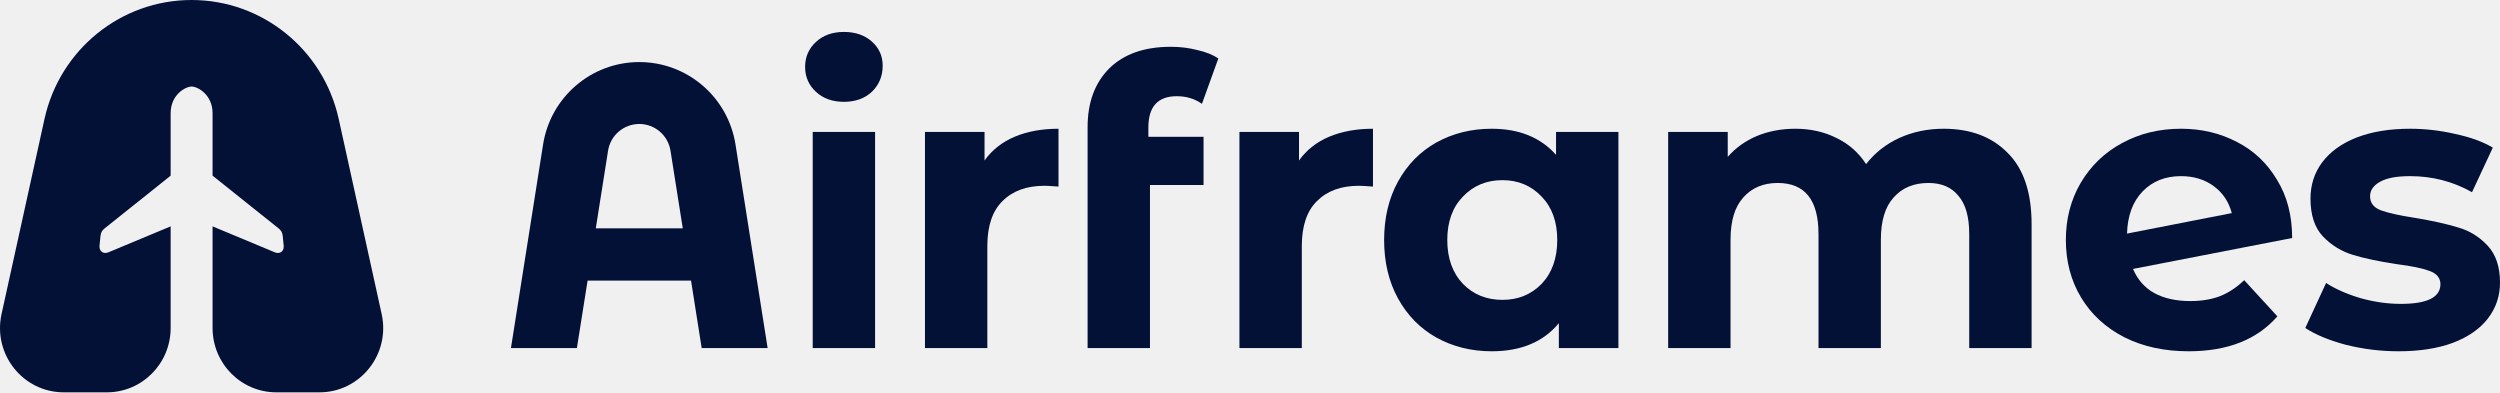
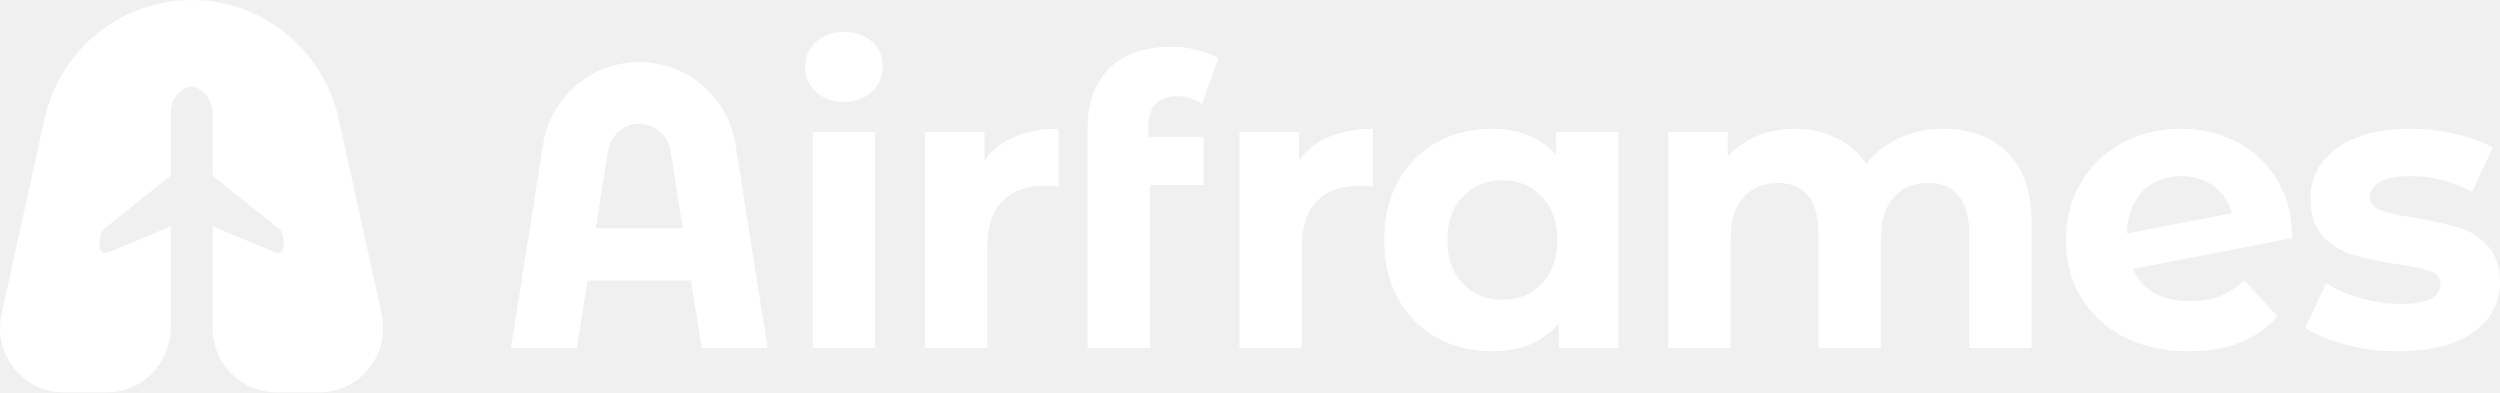
- <svg xmlns="http://www.w3.org/2000/svg" width="548" height="86" viewBox="0 0 548 86" fill="none">
-   <path d="M140.132 13.604C150.636 13.604 159.579 21.267 161.222 31.675L168.265 76.296H153.807L151.474 61.503H128.801L126.455 76.296H112L119.043 31.675C120.685 21.267 129.629 13.604 140.132 13.604ZM149.665 50.057L146.973 33.036C146.44 29.66 143.538 27.175 140.131 27.175C136.724 27.175 133.822 29.66 133.288 33.036L130.596 50.057H149.665Z" fill="#031137" />
-   <path d="M178.146 28.924H191.817V76.296H178.146V28.924ZM184.982 22.321C182.469 22.321 180.424 21.587 178.847 20.119C177.269 18.652 176.48 16.832 176.48 14.66C176.48 12.489 177.269 10.669 178.847 9.201C180.424 7.734 182.469 7 184.982 7C187.494 7 189.539 7.704 191.116 9.113C192.694 10.522 193.483 12.283 193.483 14.396C193.483 16.686 192.694 18.593 191.116 20.119C189.539 21.587 187.494 22.321 184.982 22.321Z" fill="#031137" />
-   <path d="M215.811 35.176C217.447 32.887 219.638 31.155 222.384 29.981C225.189 28.807 228.402 28.22 232.025 28.22V40.899C230.506 40.782 229.483 40.723 228.957 40.723C225.043 40.723 221.975 41.839 219.755 44.069C217.535 46.241 216.425 49.528 216.425 53.931V76.296H202.753V28.924H215.811V35.176Z" fill="#031137" />
-   <path d="M251.722 29.981H263.817V40.547H252.073V76.296H238.401V27.868C238.401 22.468 239.979 18.182 243.134 15.013C246.347 11.843 250.846 10.258 256.63 10.258C258.675 10.258 260.603 10.493 262.415 10.962C264.284 11.373 265.832 11.989 267.059 12.811L263.466 22.761C261.889 21.646 260.048 21.088 257.945 21.088C253.797 21.088 251.722 23.377 251.722 27.956V29.981Z" fill="#031137" />
-   <path d="M284.744 35.176C286.38 32.887 288.571 31.155 291.317 29.981C294.121 28.807 297.335 28.22 300.957 28.22V40.899C299.438 40.782 298.416 40.723 297.89 40.723C293.975 40.723 290.908 41.839 288.688 44.069C286.467 46.241 285.357 49.528 285.357 53.931V76.296H271.685V28.924H284.744V35.176Z" fill="#031137" />
-   <path d="M354.757 28.924V76.296H341.699V70.837C338.31 74.945 333.402 77 326.975 77C322.535 77 318.503 76.002 314.881 74.006C311.317 72.01 308.512 69.163 306.467 65.465C304.423 61.767 303.4 57.482 303.4 52.61C303.4 47.738 304.423 43.453 306.467 39.755C308.512 36.057 311.317 33.21 314.881 31.214C318.503 29.218 322.535 28.22 326.975 28.22C332.993 28.22 337.696 30.128 341.085 33.943V28.924H354.757ZM329.341 65.73C332.789 65.73 335.651 64.556 337.93 62.208C340.209 59.801 341.348 56.602 341.348 52.61C341.348 48.618 340.209 45.449 337.93 43.101C335.651 40.694 332.789 39.491 329.341 39.491C325.836 39.491 322.944 40.694 320.665 43.101C318.386 45.449 317.247 48.618 317.247 52.61C317.247 56.602 318.386 59.801 320.665 62.208C322.944 64.556 325.836 65.73 329.341 65.73Z" fill="#031137" />
-   <path d="M426.045 28.22C431.947 28.22 436.621 29.981 440.068 33.503C443.573 36.967 445.326 42.191 445.326 49.176V76.296H431.654V51.289C431.654 47.532 430.866 44.744 429.288 42.925C427.769 41.046 425.578 40.107 422.715 40.107C419.502 40.107 416.96 41.163 415.091 43.277C413.221 45.331 412.286 48.413 412.286 52.522V76.296H398.614V51.289C398.614 43.834 395.635 40.107 389.675 40.107C386.52 40.107 384.008 41.163 382.138 43.277C380.268 45.331 379.334 48.413 379.334 52.522V76.296H365.662V28.924H378.72V34.384C380.473 32.388 382.605 30.862 385.118 29.805C387.689 28.748 390.493 28.22 393.531 28.22C396.861 28.22 399.87 28.895 402.558 30.245C405.246 31.537 407.407 33.444 409.043 35.969C410.971 33.503 413.396 31.595 416.317 30.245C419.297 28.895 422.54 28.22 426.045 28.22Z" fill="#031137" />
-   <path d="M480.092 65.994C482.546 65.994 484.707 65.641 486.577 64.937C488.505 64.174 490.287 63 491.923 61.415L499.197 69.34C494.757 74.447 488.271 77 479.741 77C474.424 77 469.721 75.973 465.631 73.918C461.541 71.805 458.386 68.899 456.166 65.201C453.946 61.503 452.836 57.306 452.836 52.61C452.836 47.973 453.917 43.805 456.078 40.107C458.299 36.35 461.308 33.444 465.105 31.39C468.961 29.277 473.285 28.22 478.076 28.22C482.575 28.22 486.665 29.189 490.346 31.126C494.026 33.004 496.948 35.763 499.109 39.403C501.33 42.983 502.44 47.239 502.44 52.17L467.559 58.95C468.552 61.298 470.101 63.059 472.204 64.233C474.366 65.407 476.995 65.994 480.092 65.994ZM478.076 38.61C474.629 38.61 471.824 39.725 469.663 41.956C467.501 44.187 466.361 47.268 466.245 51.201L489.206 46.711C488.564 44.245 487.249 42.279 485.262 40.811C483.276 39.344 480.88 38.61 478.076 38.61Z" fill="#031137" />
-   <path d="M525.74 77C521.825 77 517.998 76.53 514.259 75.591C510.52 74.593 507.54 73.361 505.32 71.893L509.877 62.031C511.98 63.382 514.522 64.497 517.501 65.377C520.481 66.199 523.402 66.61 526.265 66.61C532.05 66.61 534.942 65.172 534.942 62.296C534.942 60.946 534.153 59.977 532.575 59.39C530.998 58.803 528.573 58.304 525.301 57.893C521.445 57.306 518.261 56.631 515.749 55.868C513.236 55.105 511.045 53.755 509.176 51.818C507.364 49.88 506.459 47.122 506.459 43.541C506.459 40.547 507.306 37.906 509 35.616C510.753 33.268 513.266 31.449 516.537 30.157C519.868 28.866 523.782 28.22 528.281 28.22C531.611 28.22 534.912 28.602 538.184 29.365C541.515 30.069 544.261 31.067 546.423 32.358L541.865 42.132C537.717 39.784 533.189 38.61 528.281 38.61C525.36 38.61 523.169 39.021 521.708 39.843C520.247 40.665 519.517 41.721 519.517 43.013C519.517 44.48 520.306 45.507 521.883 46.094C523.461 46.681 525.973 47.239 529.42 47.767C533.277 48.413 536.432 49.117 538.885 49.88C541.339 50.585 543.472 51.906 545.283 53.843C547.094 55.78 548 58.48 548 61.943C548 64.878 547.124 67.491 545.371 69.78C543.618 72.069 541.047 73.859 537.659 75.151C534.328 76.384 530.355 77 525.74 77Z" fill="#031137" />
-   <path fill-rule="evenodd" clip-rule="evenodd" d="M61.276 54.069L60.364 54.073H60.357V54.066L61.276 54.069Z" fill="#031137" />
-   <path d="M9.75 26.093C13.106 10.848 26.514 0 42 0C57.486 0 70.894 10.848 74.25 26.093L83.662 68.846C85.6 77.65 78.956 86 70.013 86H60.577C52.855 86 46.595 79.688 46.595 71.902V49.62C50.114 51.093 59.678 55.093 60.274 55.323C60.938 55.575 61.387 55.407 61.649 55.224C61.854 55.082 62.195 54.742 62.195 54.073L62.188 53.901C62.159 53.565 62.059 52.512 61.969 51.7C61.861 50.706 61.344 50.285 61.017 50.022C60.802 49.843 49.148 40.542 46.595 38.505V24.835C46.595 20.715 43.307 18.971 42 18.971C40.693 18.971 37.405 20.715 37.405 24.835V38.505C35.132 40.319 23.195 49.846 22.936 50.062L22.935 50.063C22.654 50.29 22.139 50.707 22.031 51.7C21.942 52.512 21.841 53.561 21.812 53.901L21.805 54.073C21.805 54.738 22.15 55.082 22.354 55.224C22.613 55.411 23.065 55.575 23.726 55.323C24.322 55.093 33.886 51.093 37.405 49.62V71.902C37.405 79.688 31.145 86 23.424 86H13.987C5.044 86 -1.6 77.65 0.338 68.846L9.75 26.093Z" fill="#031137" />
+ <svg xmlns="http://www.w3.org/2000/svg" width="548" height="86" viewBox="0 0 548 86" fill="white">
+   <path d="M140.132 13.604C150.636 13.604 159.579 21.267 161.222 31.675L168.265 76.296H153.807L151.474 61.503H128.801L126.455 76.296H112L119.043 31.675C120.685 21.267 129.629 13.604 140.132 13.604ZM149.665 50.057L146.973 33.036C146.44 29.66 143.538 27.175 140.131 27.175C136.724 27.175 133.822 29.66 133.288 33.036L130.596 50.057H149.665Z" fill="#ffffff" />
+   <path d="M178.146 28.924H191.817V76.296H178.146V28.924ZM184.982 22.321C182.469 22.321 180.424 21.587 178.847 20.119C177.269 18.652 176.48 16.832 176.48 14.66C176.48 12.489 177.269 10.669 178.847 9.201C180.424 7.734 182.469 7 184.982 7C187.494 7 189.539 7.704 191.116 9.113C192.694 10.522 193.483 12.283 193.483 14.396C193.483 16.686 192.694 18.593 191.116 20.119C189.539 21.587 187.494 22.321 184.982 22.321Z" fill="#ffffff" />
+   <path d="M215.811 35.176C217.447 32.887 219.638 31.155 222.384 29.981C225.189 28.807 228.402 28.22 232.025 28.22V40.899C230.506 40.782 229.483 40.723 228.957 40.723C225.043 40.723 221.975 41.839 219.755 44.069C217.535 46.241 216.425 49.528 216.425 53.931V76.296H202.753V28.924H215.811V35.176Z" fill="#ffffff" />
+   <path d="M251.722 29.981H263.817V40.547H252.073V76.296H238.401V27.868C238.401 22.468 239.979 18.182 243.134 15.013C246.347 11.843 250.846 10.258 256.63 10.258C258.675 10.258 260.603 10.493 262.415 10.962C264.284 11.373 265.832 11.989 267.059 12.811L263.466 22.761C261.889 21.646 260.048 21.088 257.945 21.088C253.797 21.088 251.722 23.377 251.722 27.956V29.981Z" fill="#ffffff" />
+   <path d="M284.744 35.176C286.38 32.887 288.571 31.155 291.317 29.981C294.121 28.807 297.335 28.22 300.957 28.22V40.899C299.438 40.782 298.416 40.723 297.89 40.723C293.975 40.723 290.908 41.839 288.688 44.069C286.467 46.241 285.357 49.528 285.357 53.931V76.296H271.685V28.924H284.744V35.176Z" fill="#ffffff" />
+   <path d="M354.757 28.924V76.296H341.699V70.837C338.31 74.945 333.402 77 326.975 77C322.535 77 318.503 76.002 314.881 74.006C311.317 72.01 308.512 69.163 306.467 65.465C304.423 61.767 303.4 57.482 303.4 52.61C303.4 47.738 304.423 43.453 306.467 39.755C308.512 36.057 311.317 33.21 314.881 31.214C318.503 29.218 322.535 28.22 326.975 28.22C332.993 28.22 337.696 30.128 341.085 33.943V28.924H354.757ZM329.341 65.73C332.789 65.73 335.651 64.556 337.93 62.208C340.209 59.801 341.348 56.602 341.348 52.61C341.348 48.618 340.209 45.449 337.93 43.101C335.651 40.694 332.789 39.491 329.341 39.491C325.836 39.491 322.944 40.694 320.665 43.101C318.386 45.449 317.247 48.618 317.247 52.61C317.247 56.602 318.386 59.801 320.665 62.208C322.944 64.556 325.836 65.73 329.341 65.73Z" fill="#ffffff" />
+   <path d="M426.045 28.22C431.947 28.22 436.621 29.981 440.068 33.503C443.573 36.967 445.326 42.191 445.326 49.176V76.296H431.654V51.289C431.654 47.532 430.866 44.744 429.288 42.925C427.769 41.046 425.578 40.107 422.715 40.107C419.502 40.107 416.96 41.163 415.091 43.277C413.221 45.331 412.286 48.413 412.286 52.522V76.296H398.614V51.289C398.614 43.834 395.635 40.107 389.675 40.107C386.52 40.107 384.008 41.163 382.138 43.277C380.268 45.331 379.334 48.413 379.334 52.522V76.296H365.662V28.924H378.72V34.384C380.473 32.388 382.605 30.862 385.118 29.805C387.689 28.748 390.493 28.22 393.531 28.22C396.861 28.22 399.87 28.895 402.558 30.245C405.246 31.537 407.407 33.444 409.043 35.969C410.971 33.503 413.396 31.595 416.317 30.245C419.297 28.895 422.54 28.22 426.045 28.22Z" fill="#ffffff" />
+   <path d="M480.092 65.994C482.546 65.994 484.707 65.641 486.577 64.937C488.505 64.174 490.287 63 491.923 61.415L499.197 69.34C494.757 74.447 488.271 77 479.741 77C474.424 77 469.721 75.973 465.631 73.918C461.541 71.805 458.386 68.899 456.166 65.201C453.946 61.503 452.836 57.306 452.836 52.61C452.836 47.973 453.917 43.805 456.078 40.107C458.299 36.35 461.308 33.444 465.105 31.39C468.961 29.277 473.285 28.22 478.076 28.22C482.575 28.22 486.665 29.189 490.346 31.126C494.026 33.004 496.948 35.763 499.109 39.403C501.33 42.983 502.44 47.239 502.44 52.17L467.559 58.95C468.552 61.298 470.101 63.059 472.204 64.233C474.366 65.407 476.995 65.994 480.092 65.994ZM478.076 38.61C474.629 38.61 471.824 39.725 469.663 41.956C467.501 44.187 466.361 47.268 466.245 51.201L489.206 46.711C488.564 44.245 487.249 42.279 485.262 40.811C483.276 39.344 480.88 38.61 478.076 38.61Z" fill="#ffffff" />
+   <path d="M525.74 77C521.825 77 517.998 76.53 514.259 75.591C510.52 74.593 507.54 73.361 505.32 71.893L509.877 62.031C511.98 63.382 514.522 64.497 517.501 65.377C520.481 66.199 523.402 66.61 526.265 66.61C532.05 66.61 534.942 65.172 534.942 62.296C534.942 60.946 534.153 59.977 532.575 59.39C530.998 58.803 528.573 58.304 525.301 57.893C521.445 57.306 518.261 56.631 515.749 55.868C513.236 55.105 511.045 53.755 509.176 51.818C507.364 49.88 506.459 47.122 506.459 43.541C506.459 40.547 507.306 37.906 509 35.616C510.753 33.268 513.266 31.449 516.537 30.157C519.868 28.866 523.782 28.22 528.281 28.22C531.611 28.22 534.912 28.602 538.184 29.365C541.515 30.069 544.261 31.067 546.423 32.358L541.865 42.132C537.717 39.784 533.189 38.61 528.281 38.61C525.36 38.61 523.169 39.021 521.708 39.843C520.247 40.665 519.517 41.721 519.517 43.013C519.517 44.48 520.306 45.507 521.883 46.094C523.461 46.681 525.973 47.239 529.42 47.767C533.277 48.413 536.432 49.117 538.885 49.88C541.339 50.585 543.472 51.906 545.283 53.843C547.094 55.78 548 58.48 548 61.943C548 64.878 547.124 67.491 545.371 69.78C543.618 72.069 541.047 73.859 537.659 75.151C534.328 76.384 530.355 77 525.74 77Z" fill="#ffffff" />
+   <path fill-rule="evenodd" clip-rule="evenodd" d="M61.276 54.069L60.364 54.073H60.357V54.066L61.276 54.069Z" fill="#ffffff" />
+   <path d="M9.75 26.093C13.106 10.848 26.514 0 42 0C57.486 0 70.894 10.848 74.25 26.093L83.662 68.846C85.6 77.65 78.956 86 70.013 86H60.577C52.855 86 46.595 79.688 46.595 71.902V49.62C50.114 51.093 59.678 55.093 60.274 55.323C60.938 55.575 61.387 55.407 61.649 55.224C61.854 55.082 62.195 54.742 62.195 54.073L62.188 53.901C62.159 53.565 62.059 52.512 61.969 51.7C61.861 50.706 61.344 50.285 61.017 50.022C60.802 49.843 49.148 40.542 46.595 38.505V24.835C46.595 20.715 43.307 18.971 42 18.971C40.693 18.971 37.405 20.715 37.405 24.835V38.505C35.132 40.319 23.195 49.846 22.936 50.062L22.935 50.063C22.654 50.29 22.139 50.707 22.031 51.7C21.942 52.512 21.841 53.561 21.812 53.901L21.805 54.073C21.805 54.738 22.15 55.082 22.354 55.224C22.613 55.411 23.065 55.575 23.726 55.323C24.322 55.093 33.886 51.093 37.405 49.62V71.902C37.405 79.688 31.145 86 23.424 86H13.987C5.044 86 -1.6 77.65 0.338 68.846L9.75 26.093Z" fill="#ffffff" />
</svg>
